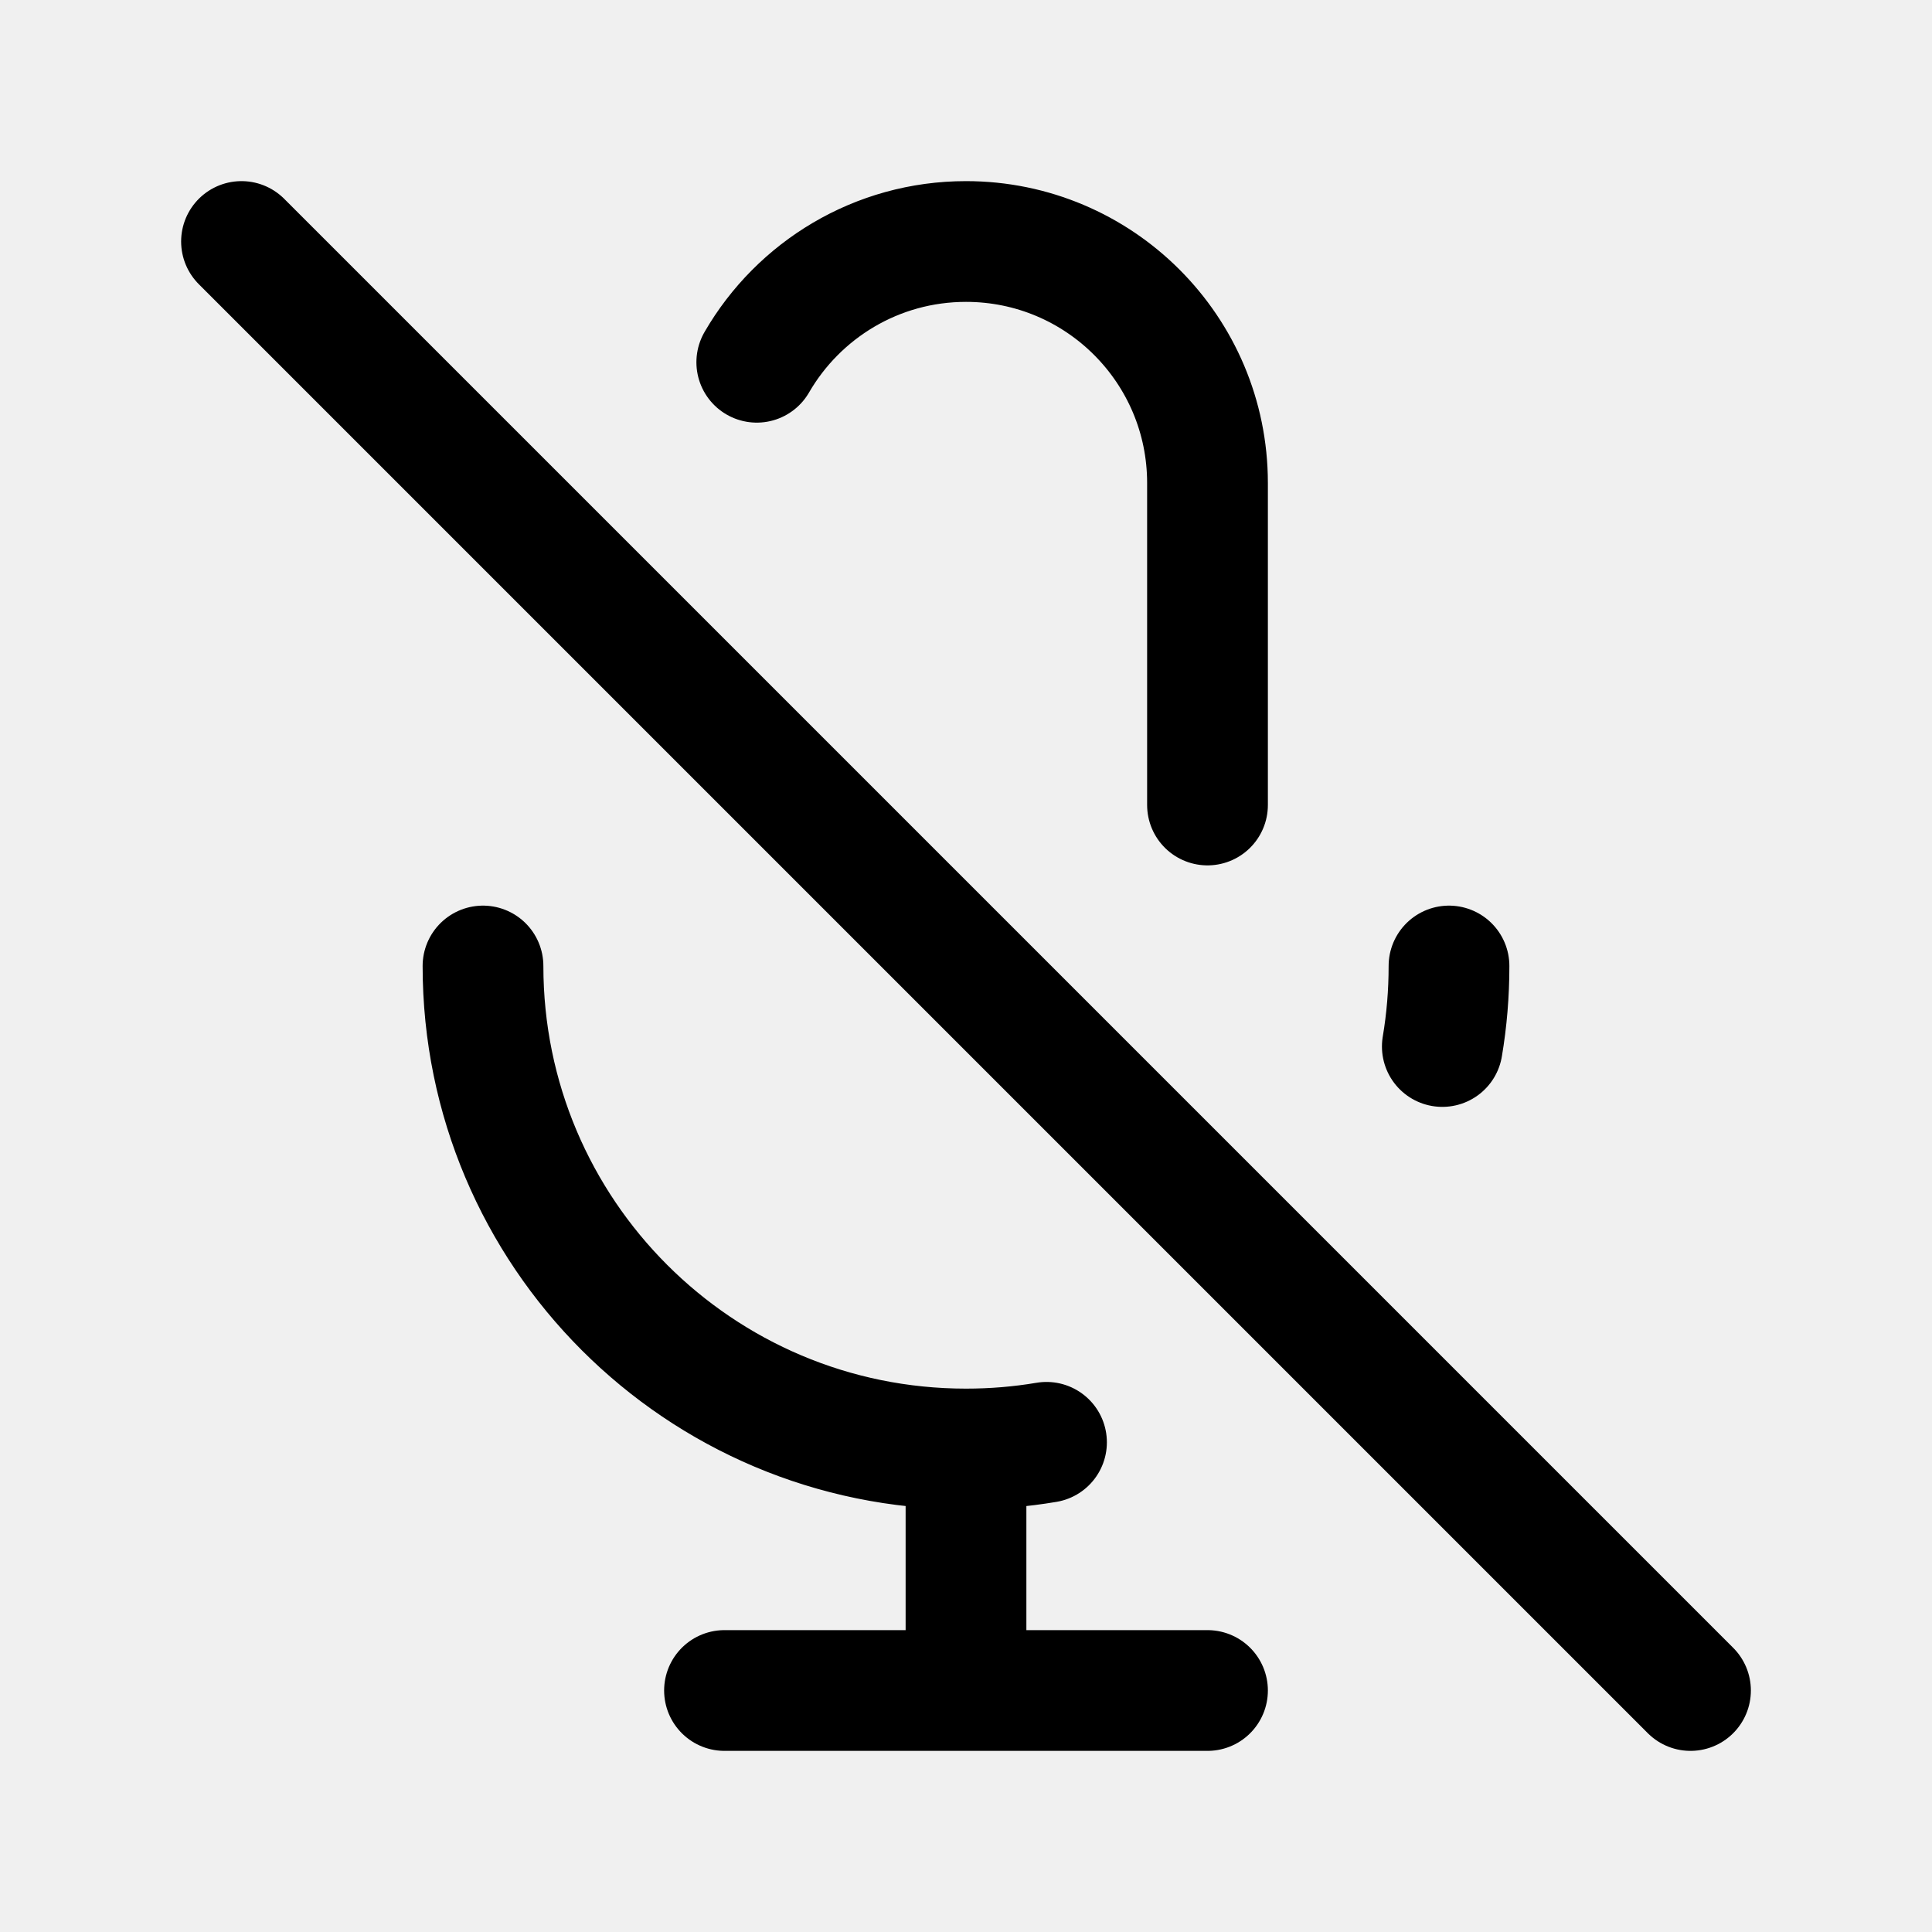
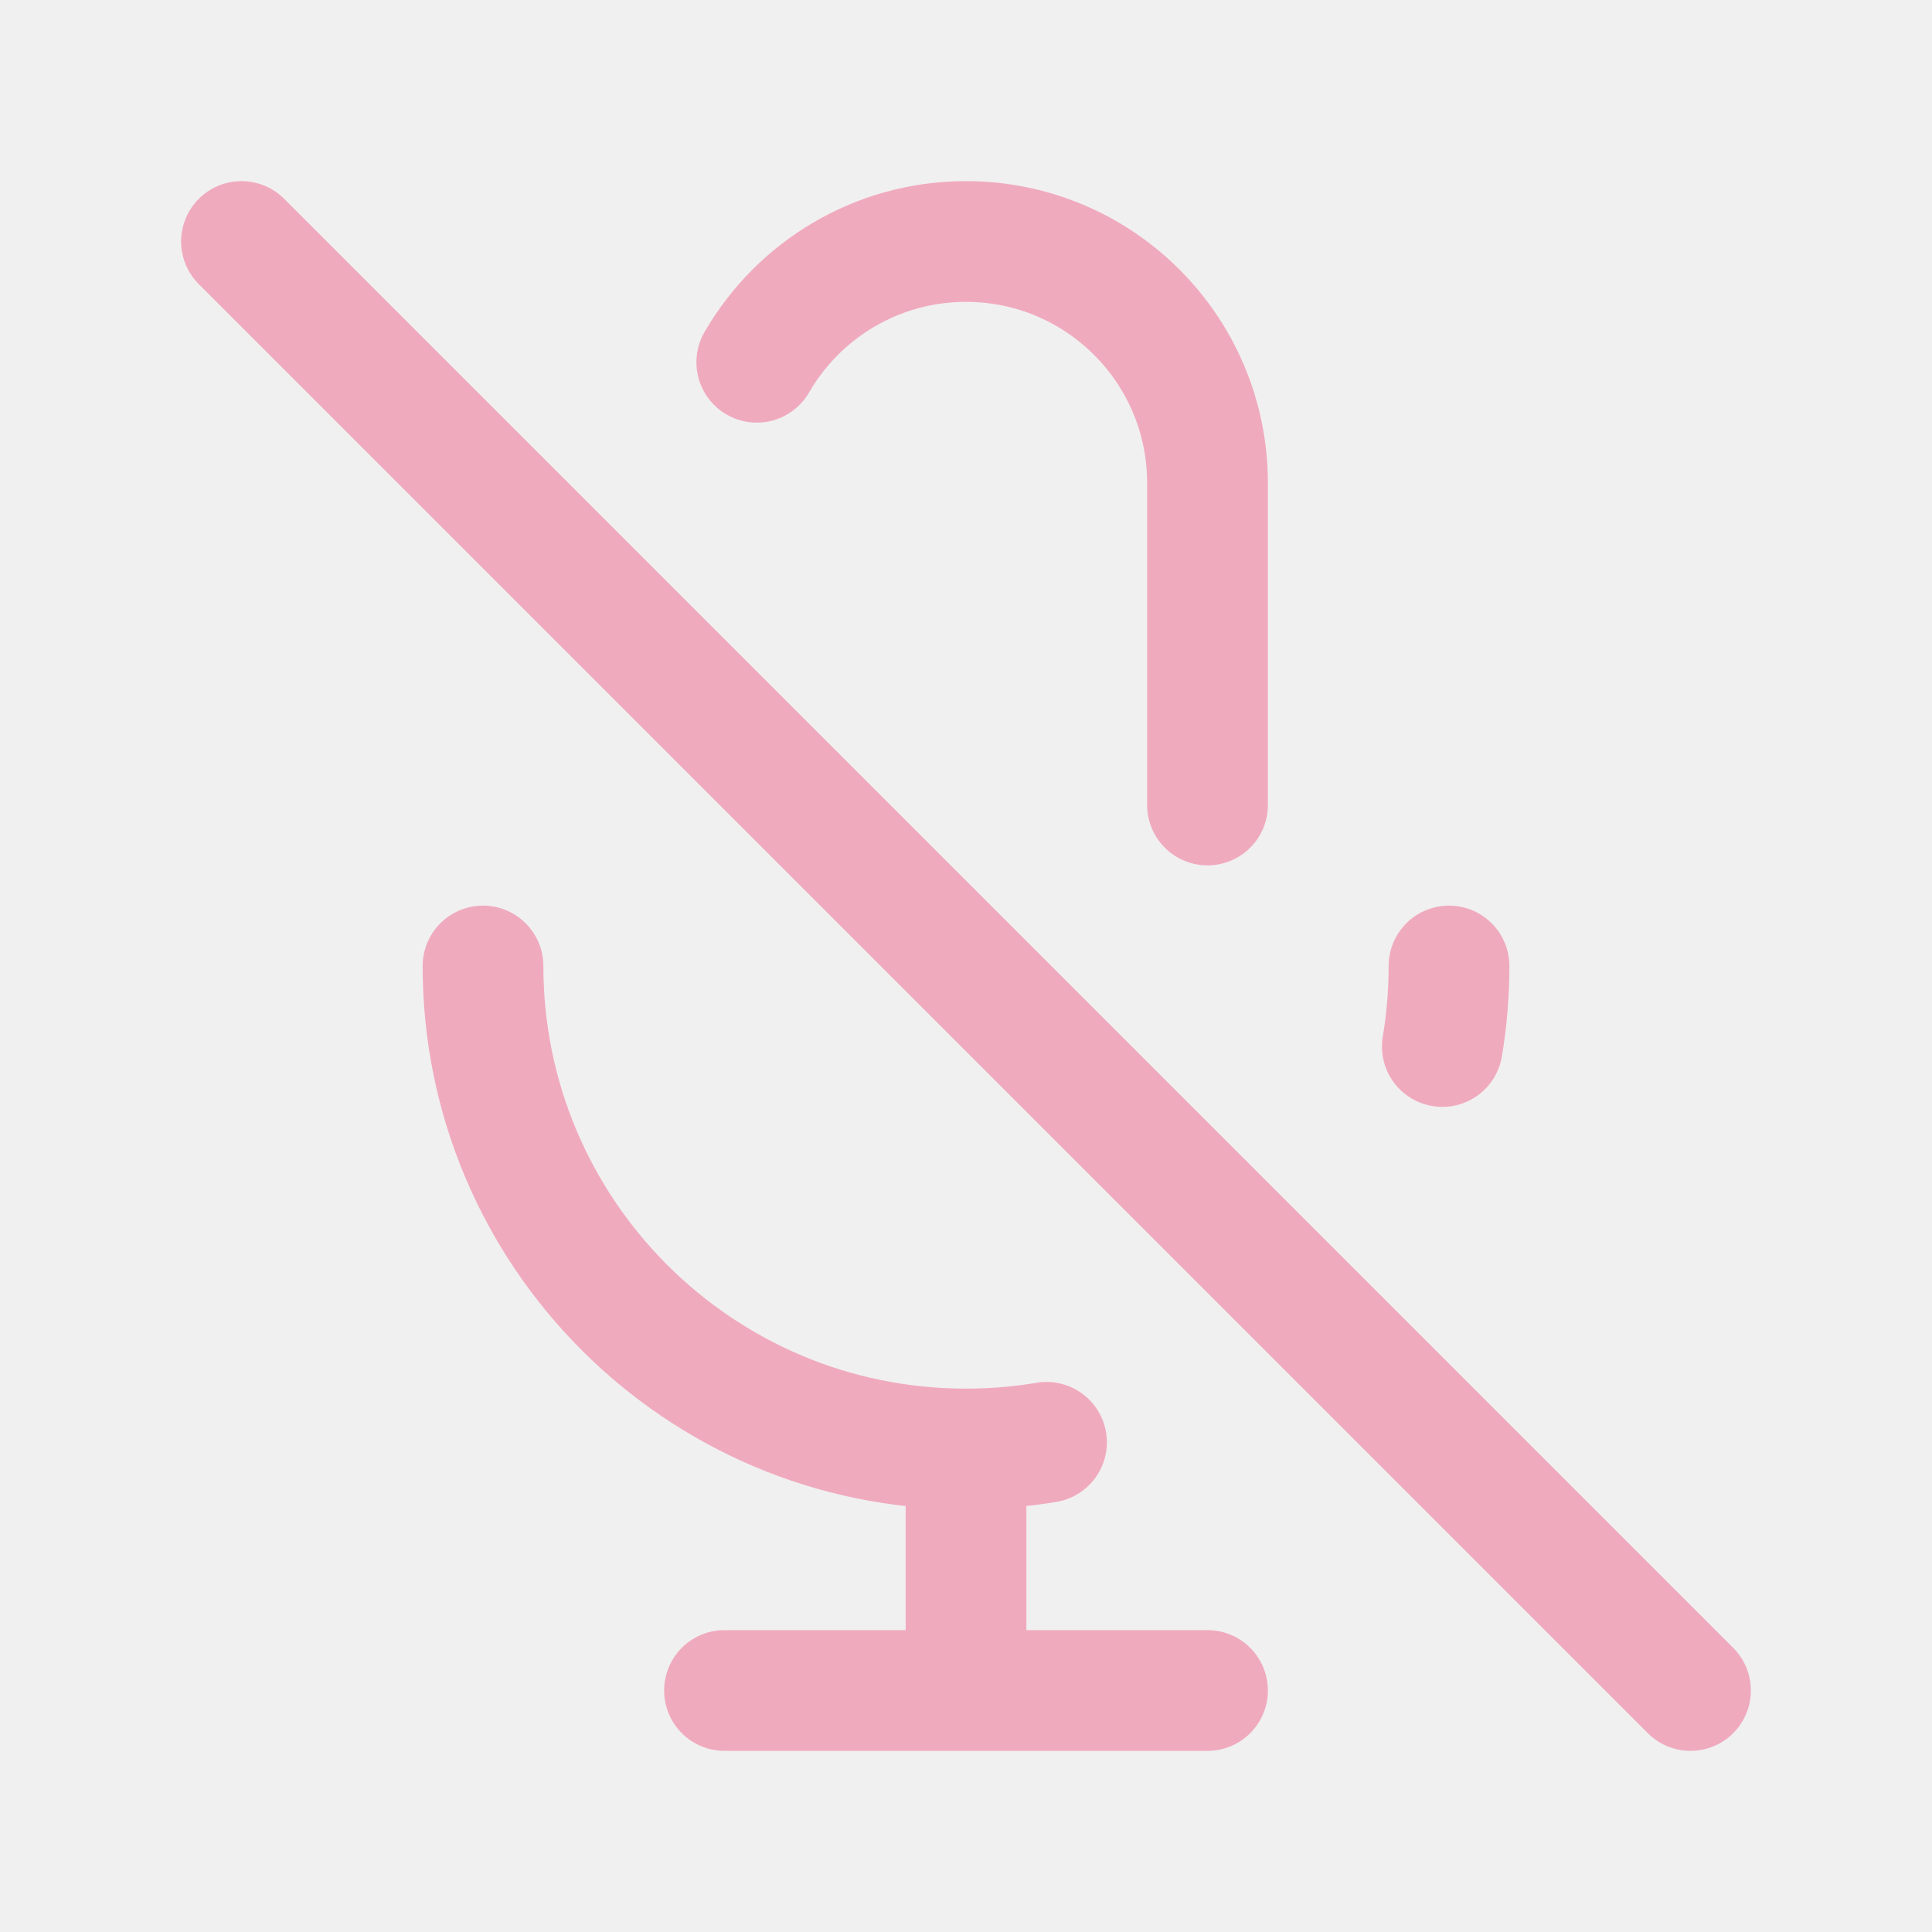
- <svg xmlns="http://www.w3.org/2000/svg" width="120px" height="120px" viewBox="0 0 24 24" fill="none">
-   <g id="SVGRepo_bgCarrier" stroke-width="0" />
-   <g id="SVGRepo_tracerCarrier" stroke-linecap="round" stroke-linejoin="round" />
-   <g id="SVGRepo_iconCarrier">
-     <path d="M9.401 4.5C9.92 3.603 10.89 3 12 3C13.657 3 15 4.343 15 6V10M18 12C18 12.341 17.972 12.675 17.917 13M3 3L21 21M12 18C8.686 18 6 15.314 6 12M12 18C12.341 18 12.675 17.972 13 17.917M12 18V21M12 21H15M12 21H9" stroke="#000000" stroke-width="1.5" stroke-linecap="round" stroke-linejoin="round" style="--darkreader-inline-stroke: #ffffff;" data-darkreader-inline-stroke="" />
+ <svg width="120px" height="120px" viewBox="0 0 24 24" fill="none">
+   <g id="bgCarrier" stroke-width="0" />
+   <g id="tracerCarrier" stroke-linecap="round" stroke-linejoin="round" />
+   <g id="iconCarrier">
+     <path d="M9.401 4.5C9.92 3.603 10.89 3 12 3C13.657 3 15 4.343 15 6V10M18 12C18 12.341 17.972 12.675 17.917 13M3 3L21 21M12 18C8.686 18 6 15.314 6 12M12 18C12.341 18 12.675 17.972 13 17.917M12 18V21M12 21H15M12 21H9" stroke="#F0AABE" stroke-width="1.5" stroke-linecap="round" stroke-linejoin="round" style="--darkreader-inline-stroke: #ffffff;" data-darkreader-inline-stroke="" />
  </g>
</svg>
